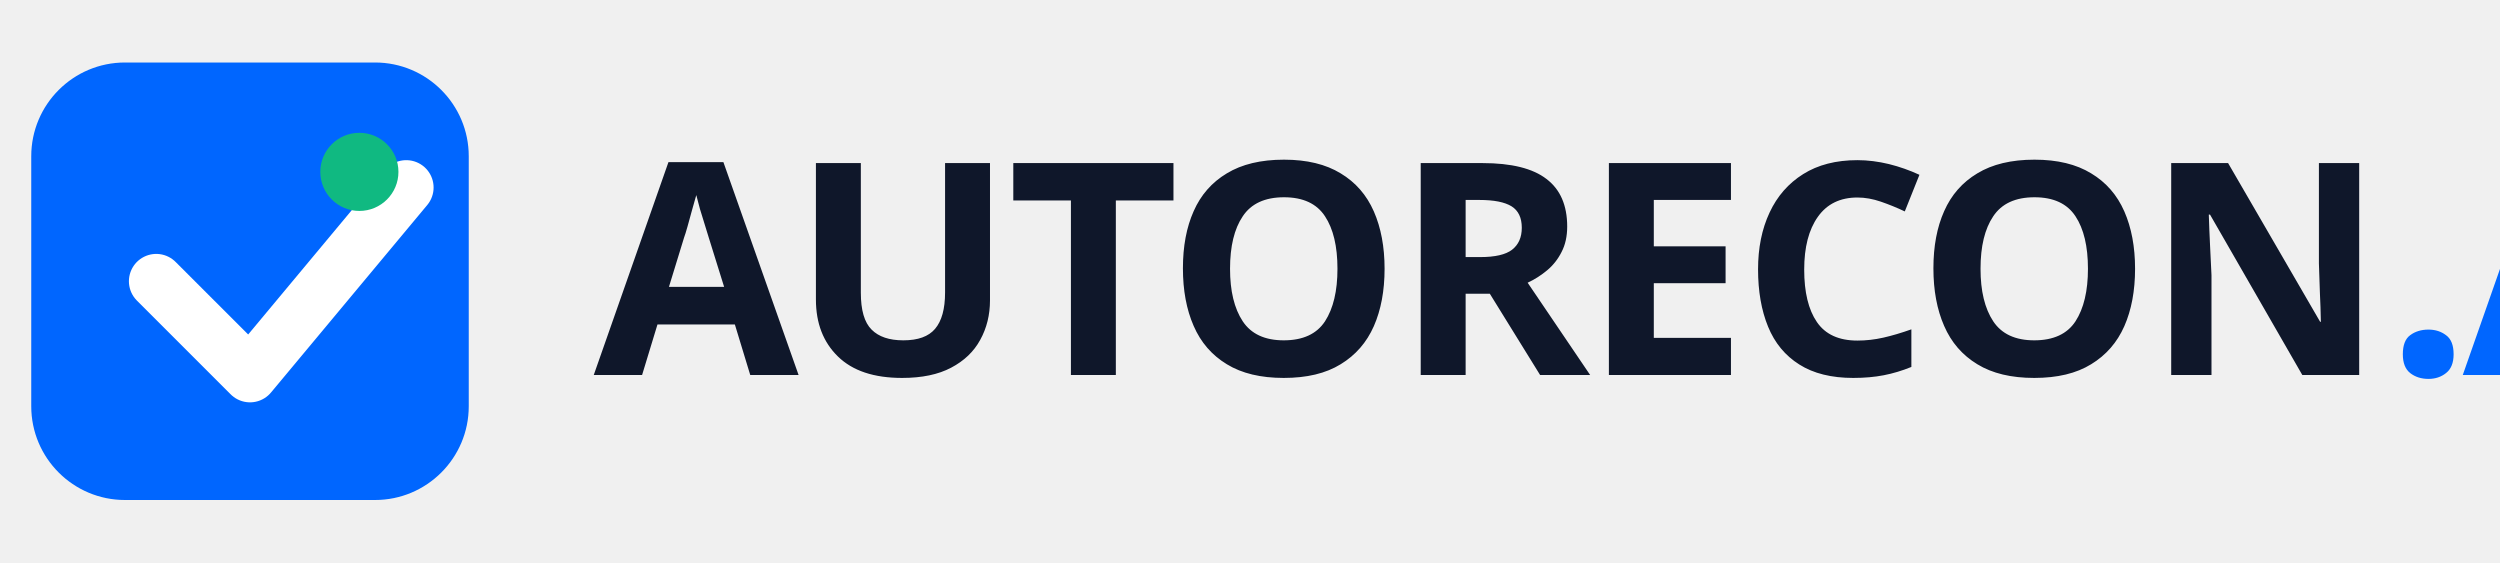
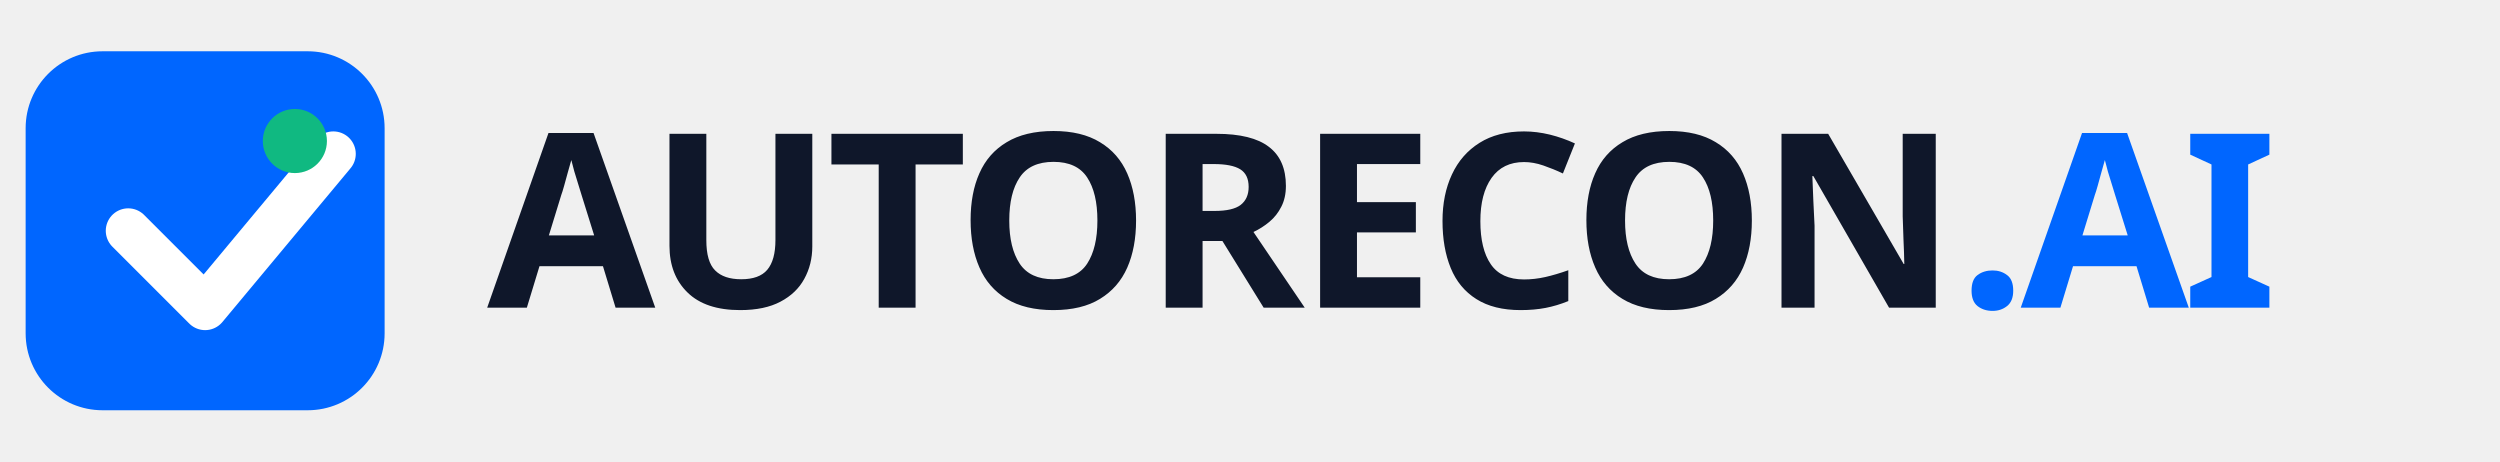
- <svg xmlns="http://www.w3.org/2000/svg" viewBox="0 0 160 36" fill="none">
+ <svg xmlns="http://www.w3.org/2000/svg" viewBox="0 0 195 36" fill="none">
  <rect x="2" y="4" width="28" height="28" rx="6" fill="#0066FF" />
  <path d="M10 18L16 24L26 12" stroke="#FFFFFF" stroke-width="3.5" stroke-linecap="round" stroke-linejoin="round" />
  <circle cx="23" cy="11" r="2.5" fill="#10B981" />
  <text x="38" y="24" font-family="Outfit, sans-serif" font-weight="900" font-size="19" fill="#0F172A" letter-spacing="-0.5px">AUTORECON<tspan fill="#0066FF">.AI</tspan>
  </text>
</svg>
